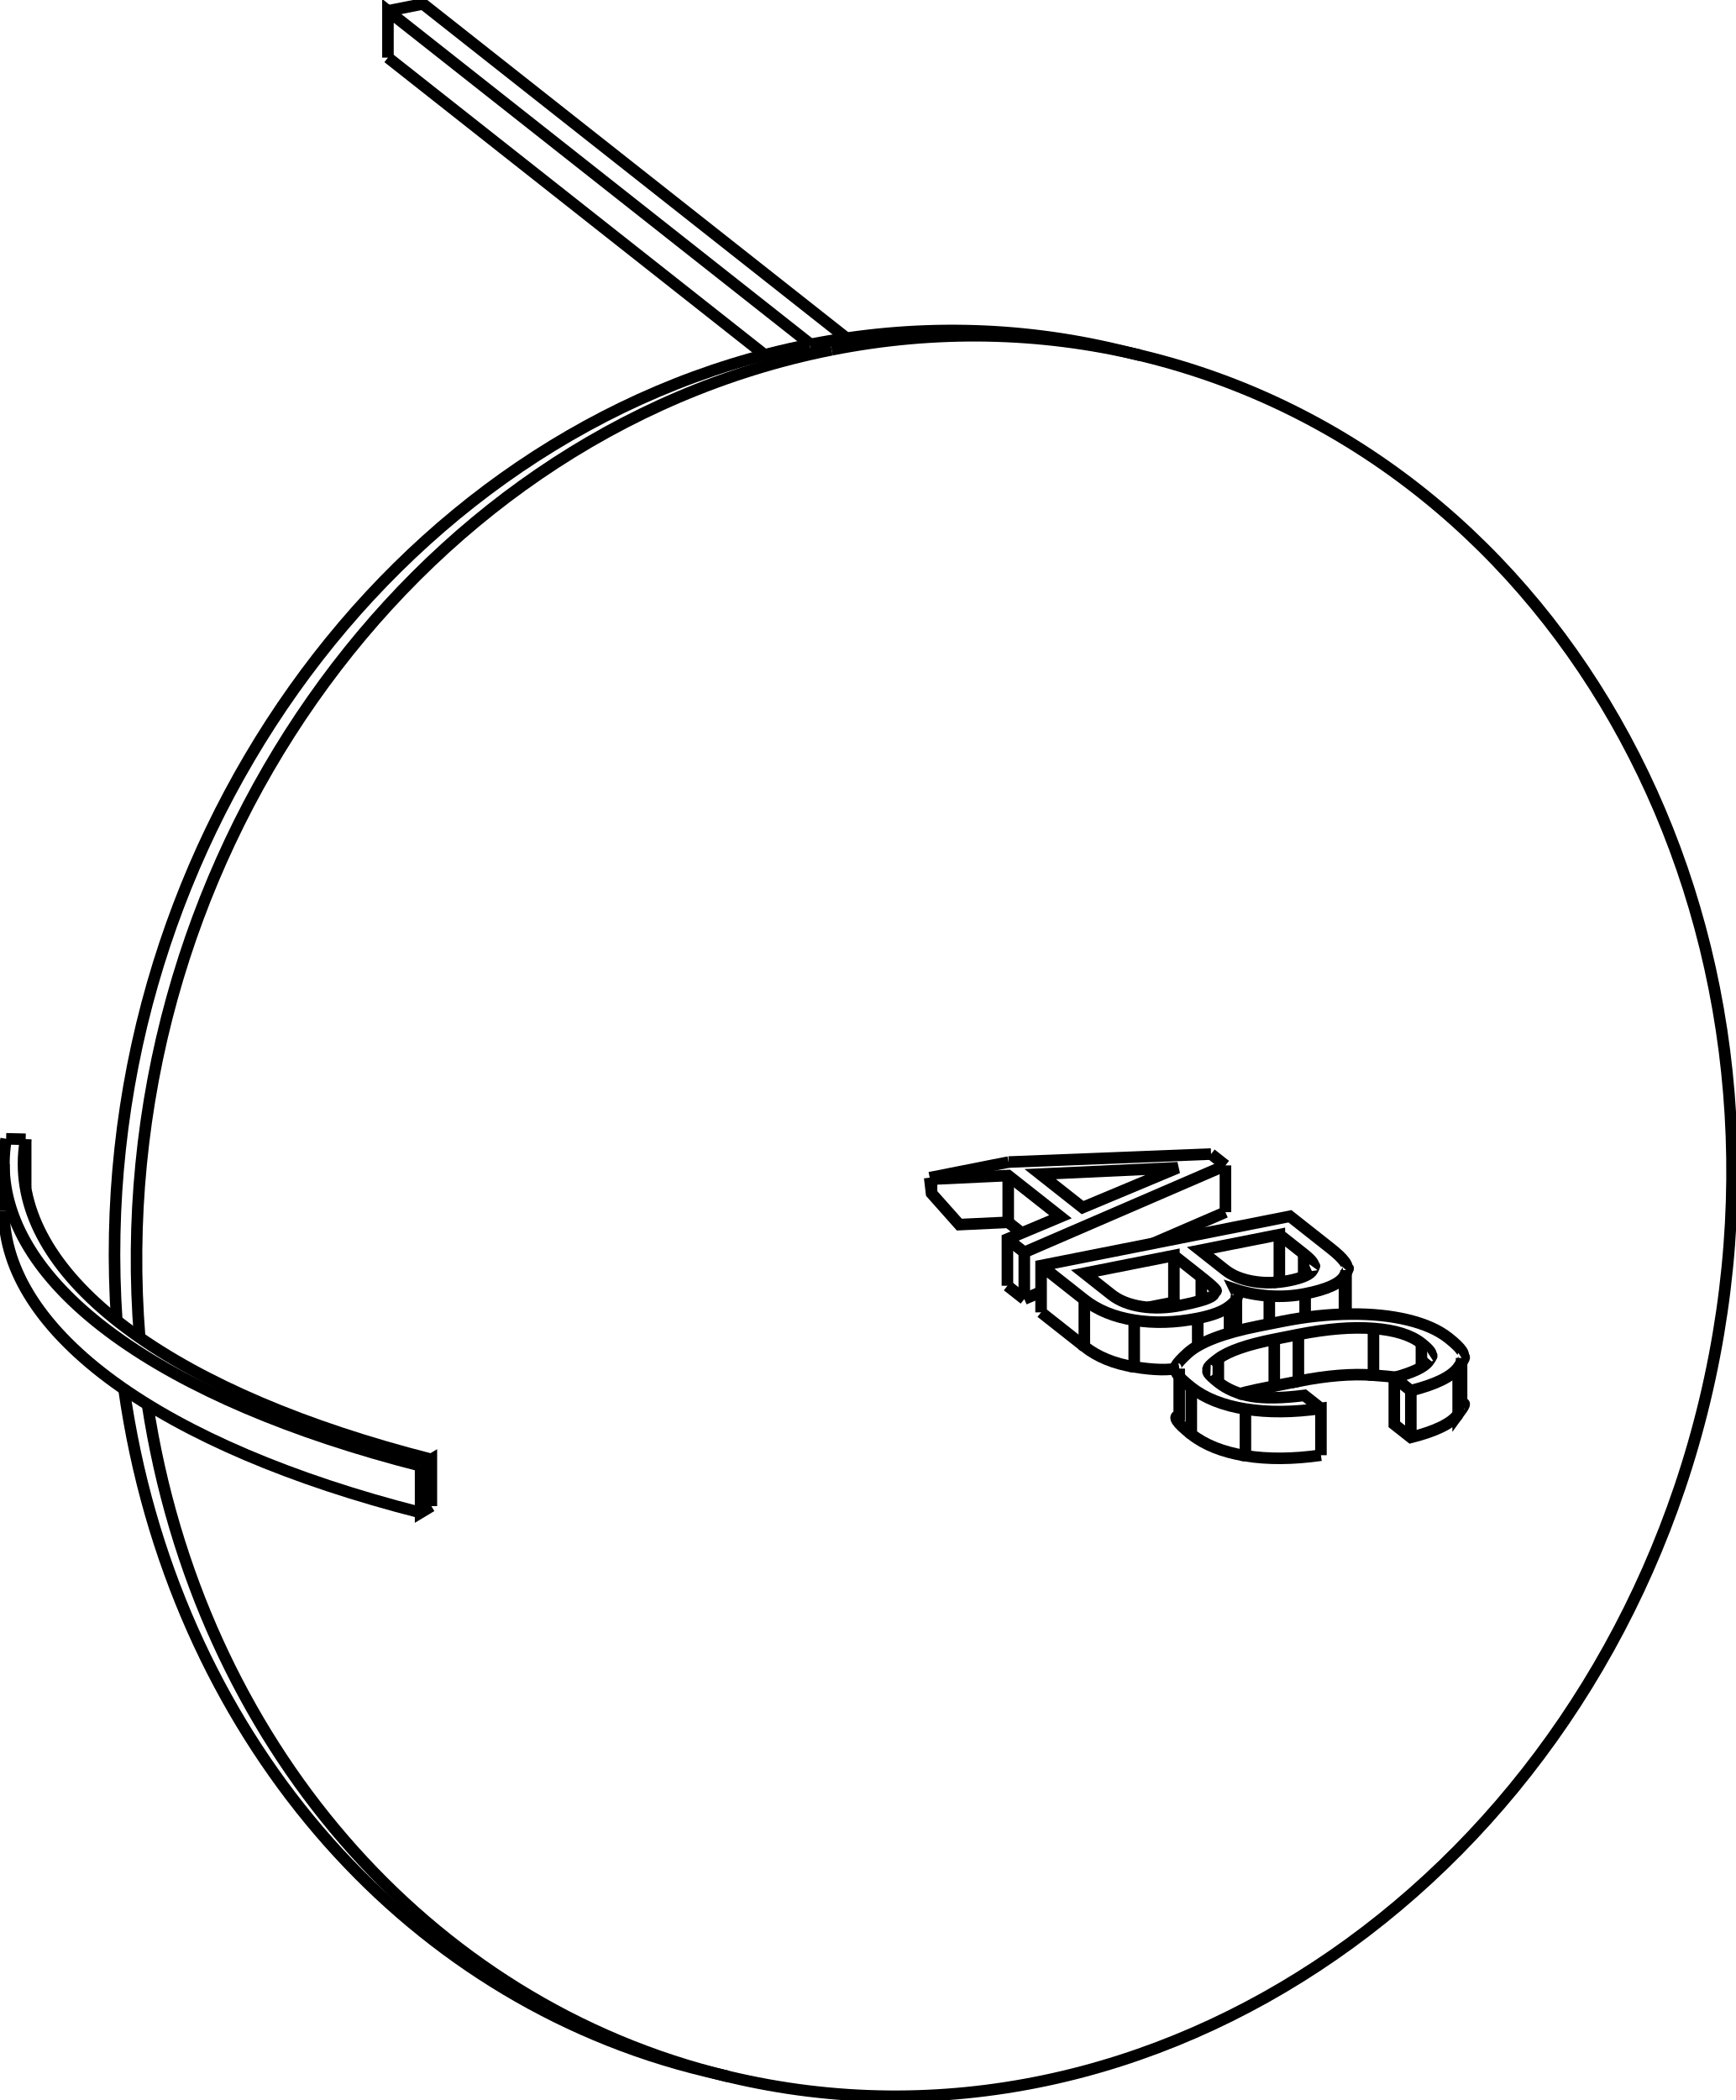
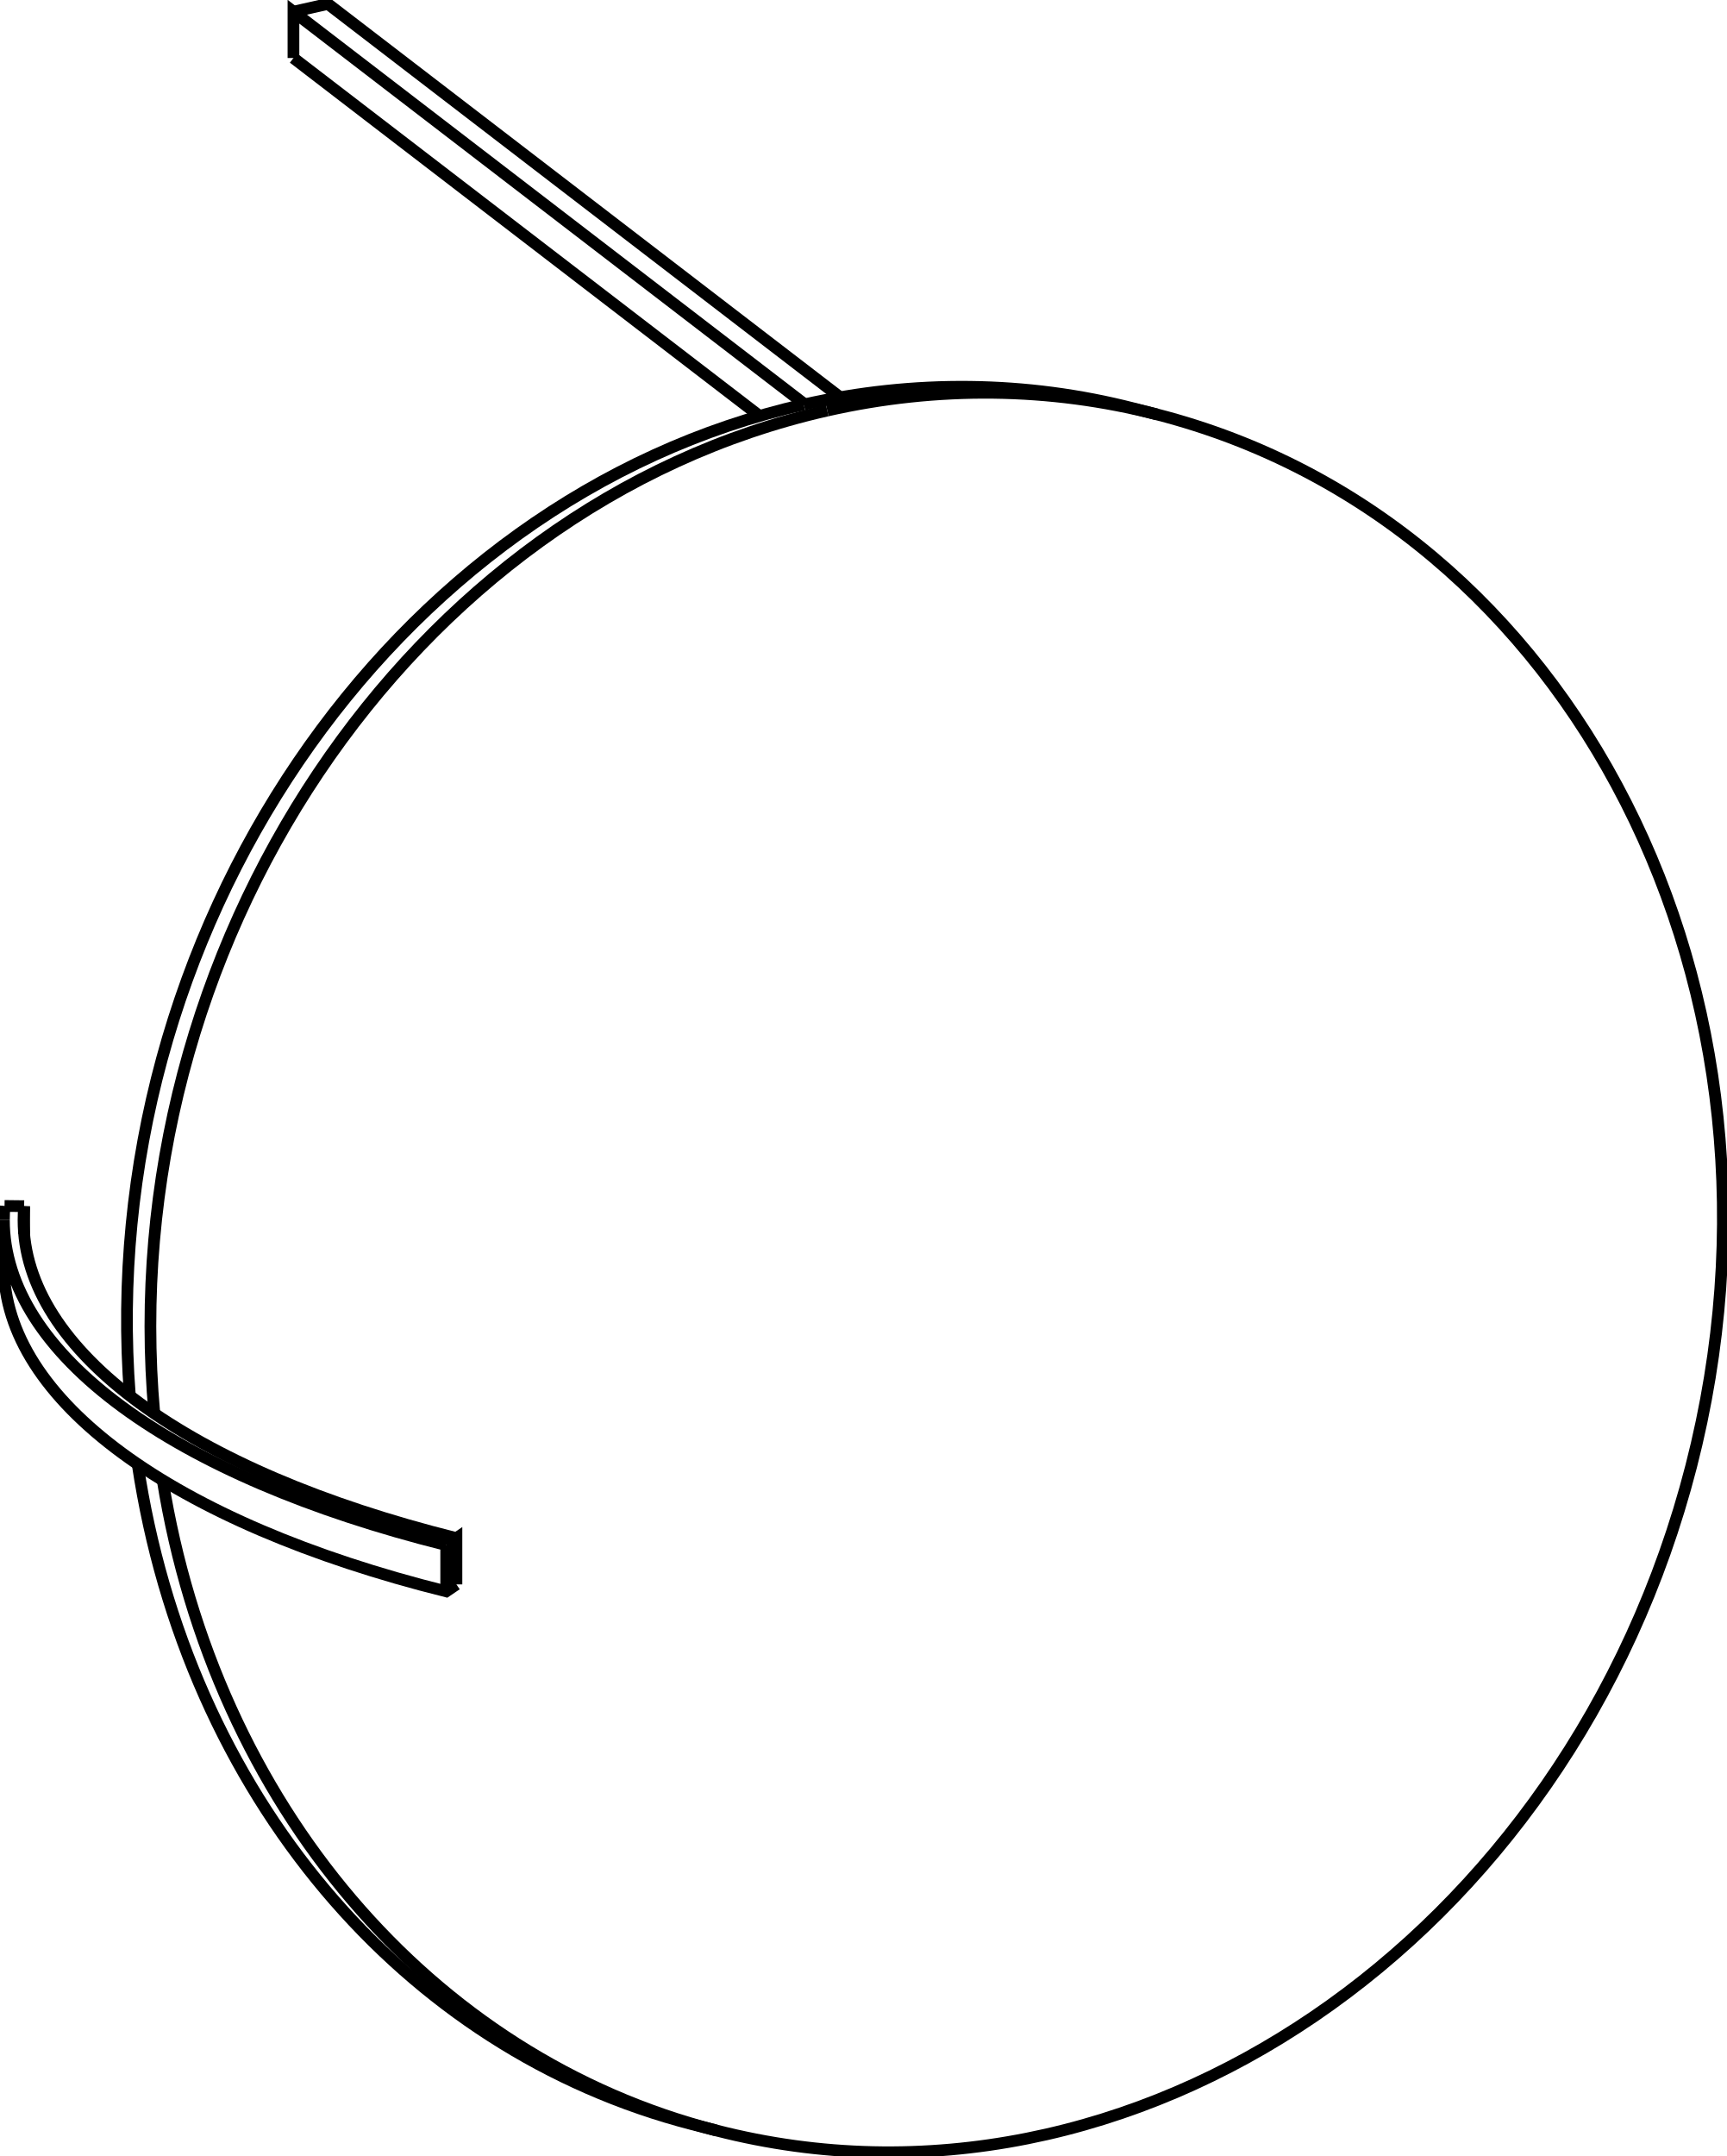
- <svg xmlns="http://www.w3.org/2000/svg" version="1.1" viewBox="-109.819 -213.108 443.371 536.312" fill="none" stroke="black" stroke-width="0.6%" vector-effect="non-scaling-stroke">
-   <path d="M 147.505 115.263 L 147.505 103.322 L 161.053 97.637 L 147.71 87.111 L 128.125 88.033 L 127.65 87.658" />
-   <path d="M 151.814 118.662 L 151.814 106.721 L 147.505 103.322" />
-   <path d="M 151.814 118.662 L 147.505 115.263" />
-   <path d="M 147.71 99.052 L 147.71 87.111" />
-   <path d="M 151.172 101.783 L 147.71 99.052 L 135.22 99.64 L 128.125 91.666 L 127.65 87.658" />
-   <path d="M 203.191 96.461 L 184.755 104.428" />
-   <path d="M 156.102 116.81 L 151.814 118.662" />
-   <path d="M 203.191 84.52 L 151.814 106.721" />
-   <path d="M 199.516 81.621 L 203.191 84.52" />
-   <path d="M 147.803 83.666 L 199.516 81.621" />
-   <path d="M 147.803 83.666 L 127.65 87.658" />
-   <path d="M 191.008 85.12 L 155.876 86.746 L 166.704 95.288 L 191.008 85.12 Z" />
-   <path d="M 203.191 96.461 L 203.191 84.52" />
-   <path d="M 128.125 91.666 L 128.125 88.033" />
-   <path d="M 102.603 -123.771 A 226 202.395 103.467 0 1 181.44 -122.365 A 226 202.395 103.467 0 1 76.173 317.207 A 226 202.395 103.467 0 1 -72.145 145.559" />
-   <path d="M -74.139 128.493 A 226 202.395 103.467 0 1 102.603 -123.771" />
-   <path d="M 96.977 -125.118 A 226 202.395 283.467 0 0 -79.988 124.155" />
-   <path d="M -78.15 141.644 A 226 202.395 283.467 0 0 70.548 315.86" />
-   <path d="M 175.815 -123.712 A 226 202.395 283.467 0 0 96.977 -125.118" />
-   <path d="M -2.387 161.247 A 232 91.708 360 0 1 -108.819 84.133 A 232 91.708 360 0 1 -108.253 77.731" />
-   <path d="M -2.387 161.247 L -2.387 173.188 L 0.364 171.537" />
-   <path d="M -108.819 96.074 A 232 91.708 180 0 0 -2.387 173.188" />
-   <path d="M -103.261 77.847 L -108.253 77.731" />
-   <path d="M -103.261 77.847 L -103.261 89.788 A 227 89.731 180 0 0 -103.316 90.103" />
-   <path d="M -2.387 161.247 L 0.364 159.596 L 0.364 171.537" />
-   <path d="M 0.364 159.596 A 227 89.731 360 0 1 -103.819 84.133 A 227 89.731 360 0 1 -103.261 77.847" />
-   <path d="M -10.728 -198.395 L -10.728 -210.337 L 97.232 -125.168" />
-   <path d="M -10.728 -198.395 L 85.505 -122.478" />
-   <path d="M 106.421 -126.743 L -1.788 -212.108 L -10.728 -210.337" />
-   <path d="M 156.102 122.045 L 156.102 110.103 L 219.662 97.514 L 230.075 105.728 Q 235.26 109.82 233.999 111.243 Q 235.26 109.82 233.595 112.727 Q 231.93 115.64 223.549 117.297 Q 219.1 118.18 214.4 117.857 Q 209.7 117.53 205.64 116.181 Q 206.78 118.5 205.994 117.587 Q 206.78 118.5 204.241 120.484 Q 201.7 122.47 196.114 123.573 Q 187.56 125.27 179.89 124.044 Q 172.22 122.82 167.148 118.818 L 156.102 110.103" />
-   <path d="M 167.148 130.759 L 156.102 122.045" />
-   <path d="M 191.388 136.235 Q 187.56 137.21 179.89 135.986 L 179.89 124.044" />
-   <path d="M 179.89 135.986 Q 172.22 134.76 167.148 130.759 L 167.148 118.818" />
-   <path d="M 190.03 119.469 L 190.03 107.528 L 167.155 112.059 L 174.089 117.529 Q 177.02 119.84 181.75 120.578 Q 186.48 121.31 191.805 120.26 Q 203.29 117.99 199.236 116.201 Q 203.29 117.99 197.03 113.05 L 190.03 107.528" />
-   <path d="M 191.181 120.377 L 190.03 119.469 L 183.413 120.78" />
-   <path d="M 216.965 114.134 L 216.965 102.193 L 196.753 106.197 L 203.096 111.201 Q 205.85 113.38 210.254 114.133 Q 214.66 114.89 219.371 113.958 Q 224.61 112.92 225.457 111.241 Q 226.31 109.56 225.638 110.489 Q 226.31 109.56 223.177 107.094 L 216.965 102.193" />
-   <path d="M 216.965 114.134 L 215.385 114.447" />
-   <path d="M 217.178 114.302 L 216.965 114.134" />
-   <path d="M 227.587 158.533 L 227.587 146.592 Q 216.91 148.12 208.294 146.732 Q 199.68 145.34 194.471 141.234 Q 188.83 136.78 191.384 136.414 Q 188.83 136.78 193.502 132.499 Q 198.18 128.22 211.709 125.535 L 217.821 124.325 Q 226.68 122.57 234.991 122.489 Q 243.3 122.41 249.811 123.99 Q 256.32 125.57 260.15 128.592 Q 265.22 132.6 263.509 133.688 Q 265.22 132.6 262.633 136.131 Q 260.04 139.67 250.549 142.044 L 246.327 138.713 Q 253.38 136.78 254.955 134.662 Q 256.53 132.55 255.467 133.238 Q 256.53 132.55 253.252 129.958 Q 249.23 126.78 241.004 126.156 Q 232.78 125.53 221.824 127.699 L 215.669 128.918 Q 205.32 130.97 201.377 133.886 Q 197.43 136.8 199.391 136.863 Q 197.43 136.8 201.324 139.876 Q 204.82 142.64 209.859 143.486 Q 214.89 144.33 223.365 143.261 L 227.587 146.592" />
-   <path d="M 227.587 158.533 Q 216.91 160.06 208.294 158.673 L 208.294 146.732" />
-   <path d="M 208.294 158.673 Q 199.68 157.28 194.471 153.175 L 194.471 141.234" />
-   <path d="M 194.471 153.175 Q 188.83 148.72 191.384 148.356 L 191.384 136.414" />
-   <path d="M 263.509 145.629 Q 265.22 144.54 262.633 148.072 L 262.633 136.131" />
-   <path d="M 250.549 153.985 L 250.549 142.044" />
-   <path d="M 262.633 148.072 Q 260.04 151.61 250.549 153.985 L 246.327 150.654 L 246.327 138.713" />
-   <path d="M 246.327 138.866 Q 249.23 138.72 241.004 138.097 L 241.004 126.156" />
-   <path d="M 241.004 138.097 Q 232.78 137.47 221.824 139.64 L 221.824 127.699" />
-   <path d="M 221.824 139.64 L 215.669 140.859 L 215.669 128.918" />
-   <path d="M 215.669 140.859 Q 205.32 142.91 207.452 142.946" />
-   <path d="M 233.595 122.514 L 233.595 112.727" />
-   <path d="M 223.549 123.357 L 223.549 117.297" />
-   <path d="M 214.4 125.002 L 214.4 117.857" />
-   <path d="M 204.241 127.33 L 204.241 120.484" />
-   <path d="M 196.114 130.618 L 196.114 123.573" />
-   <path d="M 197.03 118.689 L 197.03 113.05" />
-   <path d="M 223.177 112.902 L 223.177 107.094" />
-   <path d="M 253.252 136.078 L 253.252 129.958" />
-   <path d="M 201.377 139.918 L 201.377 133.886" />
-   <path d="M 181.44 -122.365 L 175.815 -123.712" />
-   <path d="M 76.173 317.207 L 70.548 315.86" />
-   <path d="M -108.819 84.133 L -108.819 96.074" />
-   <path d="M 233.999 122.505 L 233.999 111.243" />
-   <path d="M 205.994 126.842 L 205.994 117.587" />
-   <path d="M 263.509 145.629 L 263.509 133.688" />
+ <svg xmlns="http://www.w3.org/2000/svg" version="1.1" viewBox="-85.428 -210.887 440.583 550.029" fill="none" stroke="black" stroke-width="0.6%" vector-effect="non-scaling-stroke">
+   <path d="M 125.666 -106.149 A 226 198.806 104.403 0 1 209.776 -105.168 A 226 198.806 104.403 0 1 97.345 332.626 A 226 198.806 104.403 0 1 -43.914 166.744" />
+   <path d="M -46.048 149.722 A 226 198.806 104.403 0 1 125.666 -106.149" />
+   <path d="M 119.678 -107.687 A 226 198.806 284.403 0 0 -52.286 145.201" />
+   <path d="M -50.303 162.634 A 226 198.806 284.403 0 0 91.357 331.088" />
+   <path d="M 203.788 -106.706 A 226 198.806 284.403 0 0 119.678 -107.687" />
+   <path d="M -10.547 -196.082 L -10.547 -207.901 L 119.928 -107.743" />
+   <path d="M -10.547 -196.082 L 108.403 -104.772" />
+   <path d="M 128.965 -109.54 L -1.758 -209.887 L -10.547 -207.901" />
+   <path d="M 28.429 183.282 A 232 96.624 360 0 1 -84.428 100.372 L -84.428 112.191 A 232 96.624 180 0 0 28.429 195.101 L 31.043 193.325" />
+   <path d="M -84.428 100.372 A 232 96.624 360 0 1 -84.267 96.772" />
+   <path d="M 28.429 183.282 L 28.429 195.101" />
+   <path d="M -79.268 96.827 L -84.267 96.772" />
+   <path d="M -79.268 96.827 L -79.268 103.917" />
+   <path d="M 28.429 183.282 L 31.043 181.506 L 31.043 193.325" />
+   <path d="M 31.043 181.506 A 227 94.542 360 0 1 -79.428 100.372 A 227 94.542 360 0 1 -79.268 96.827" />
+   <path d="M 209.776 -105.168 L 203.788 -106.706" />
+   <path d="M 97.345 332.626 L 91.357 331.088" />
</svg>
